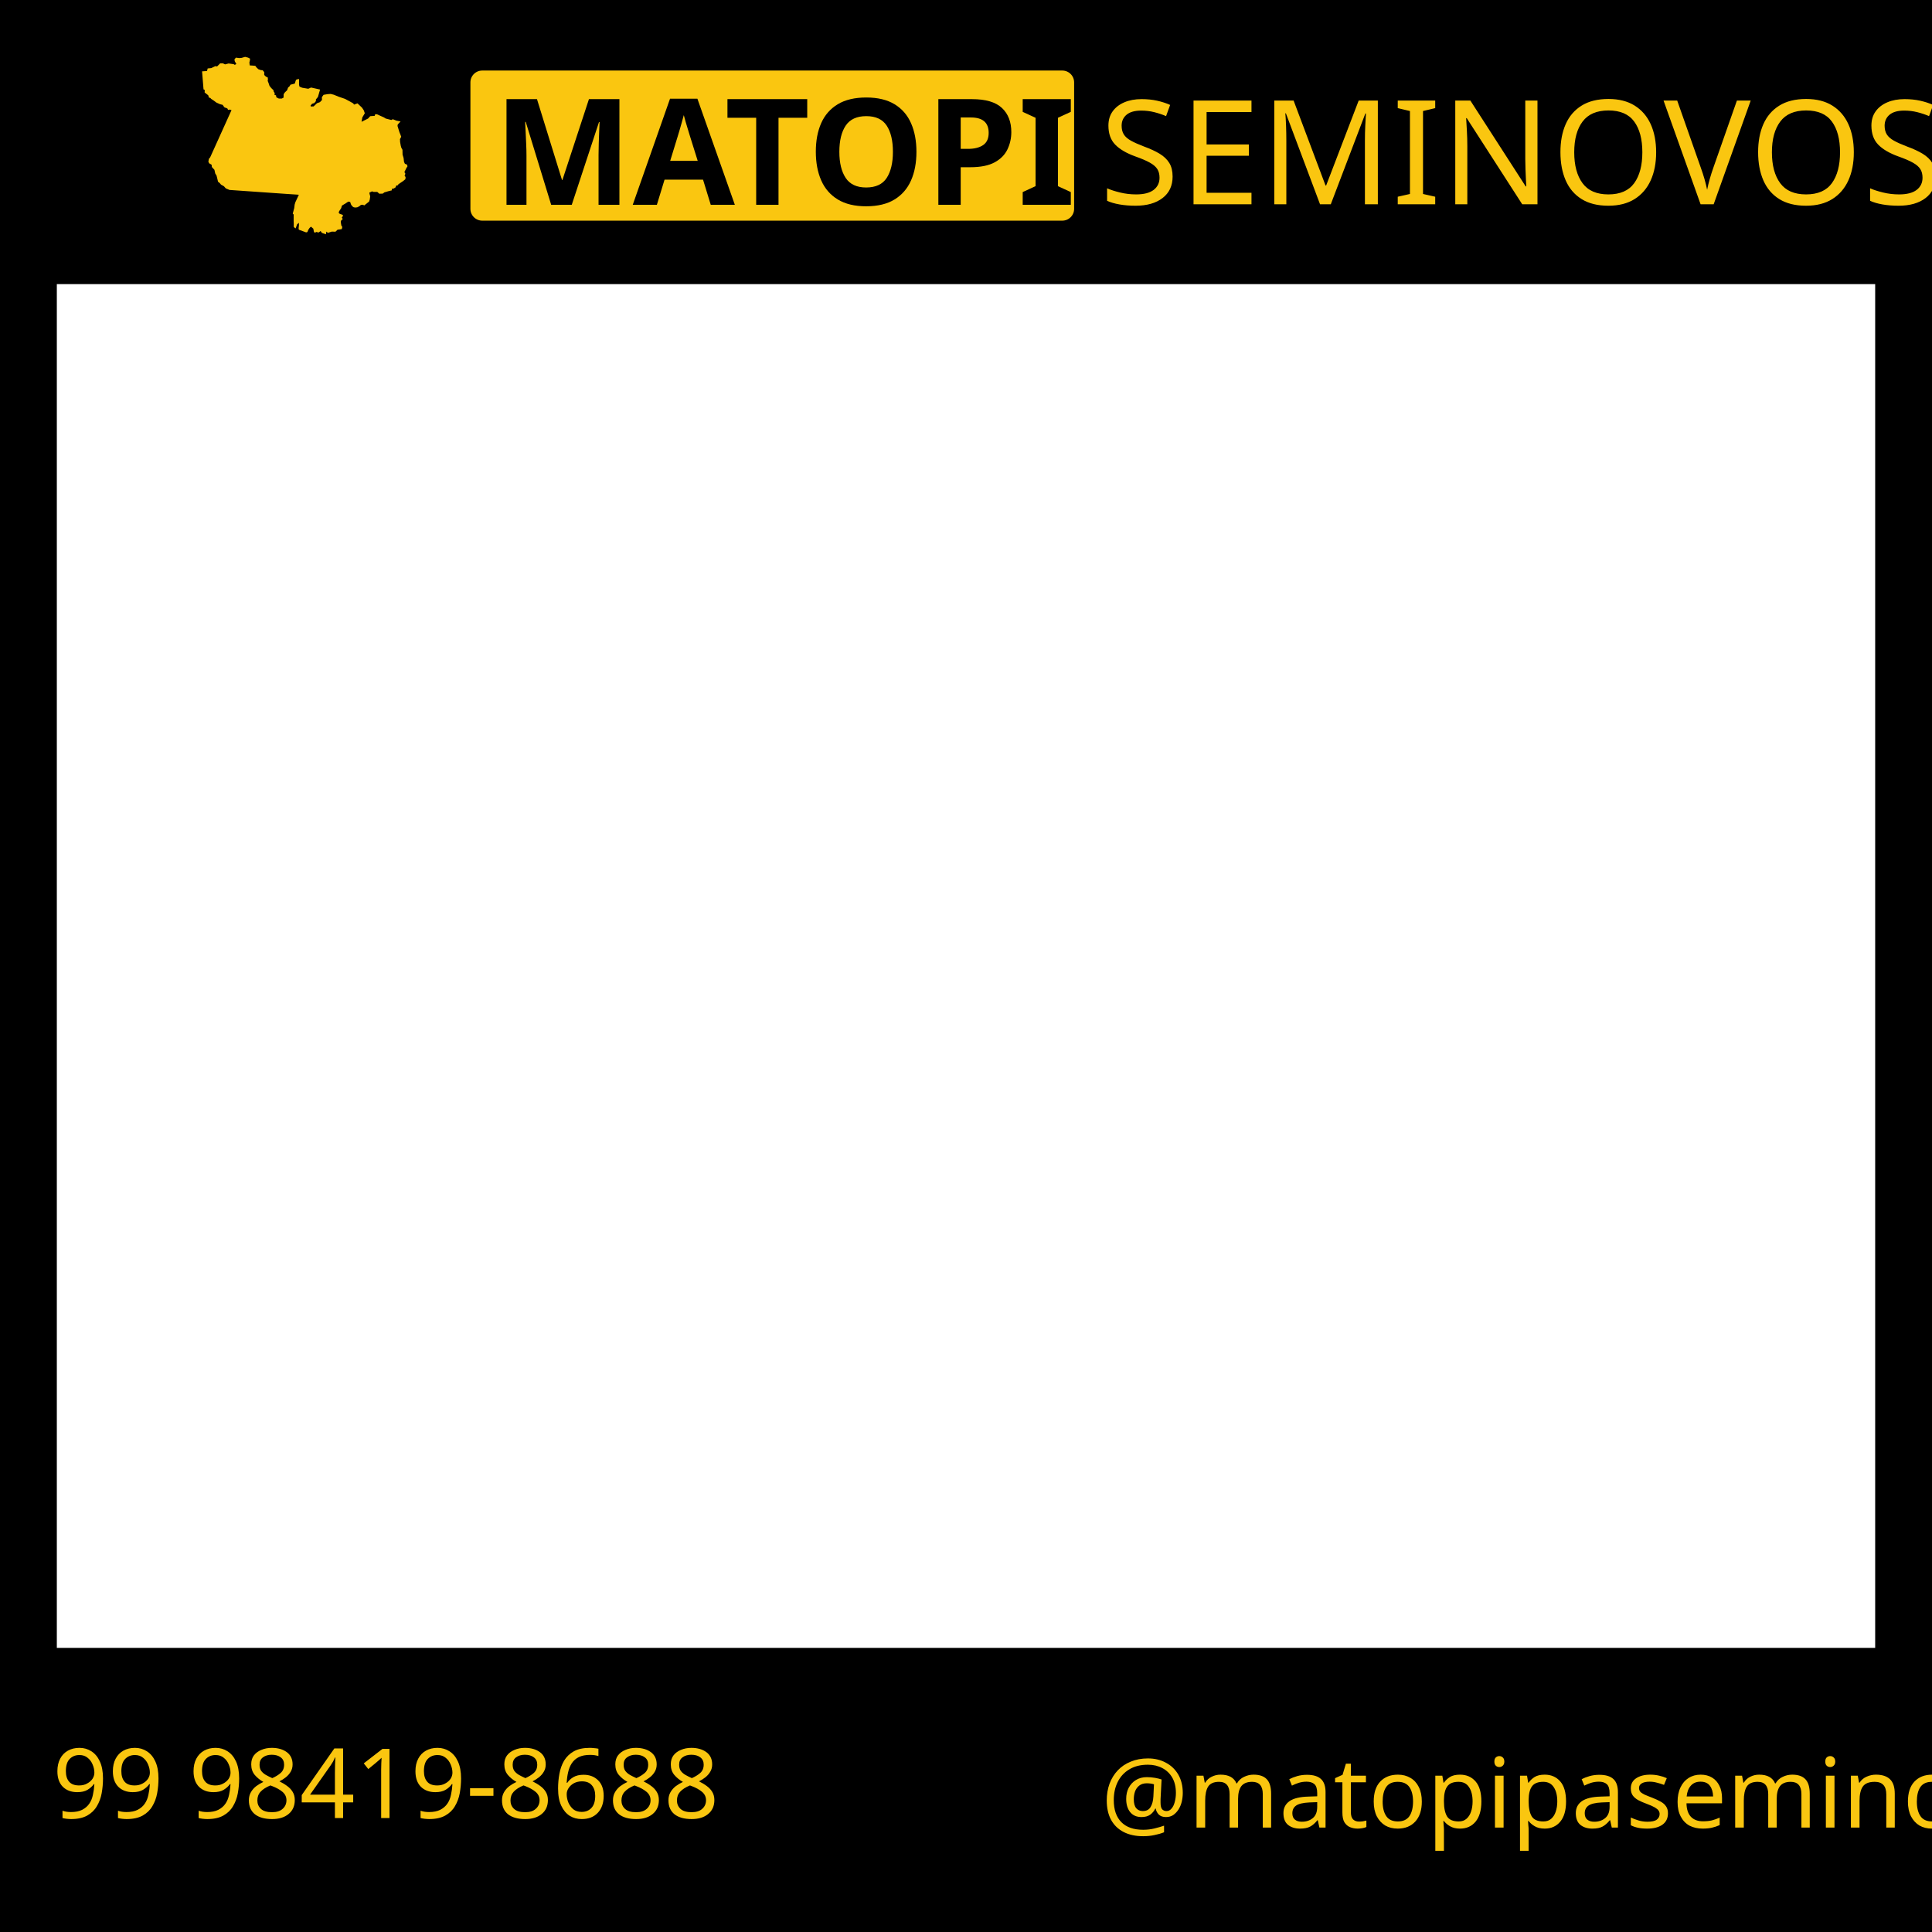
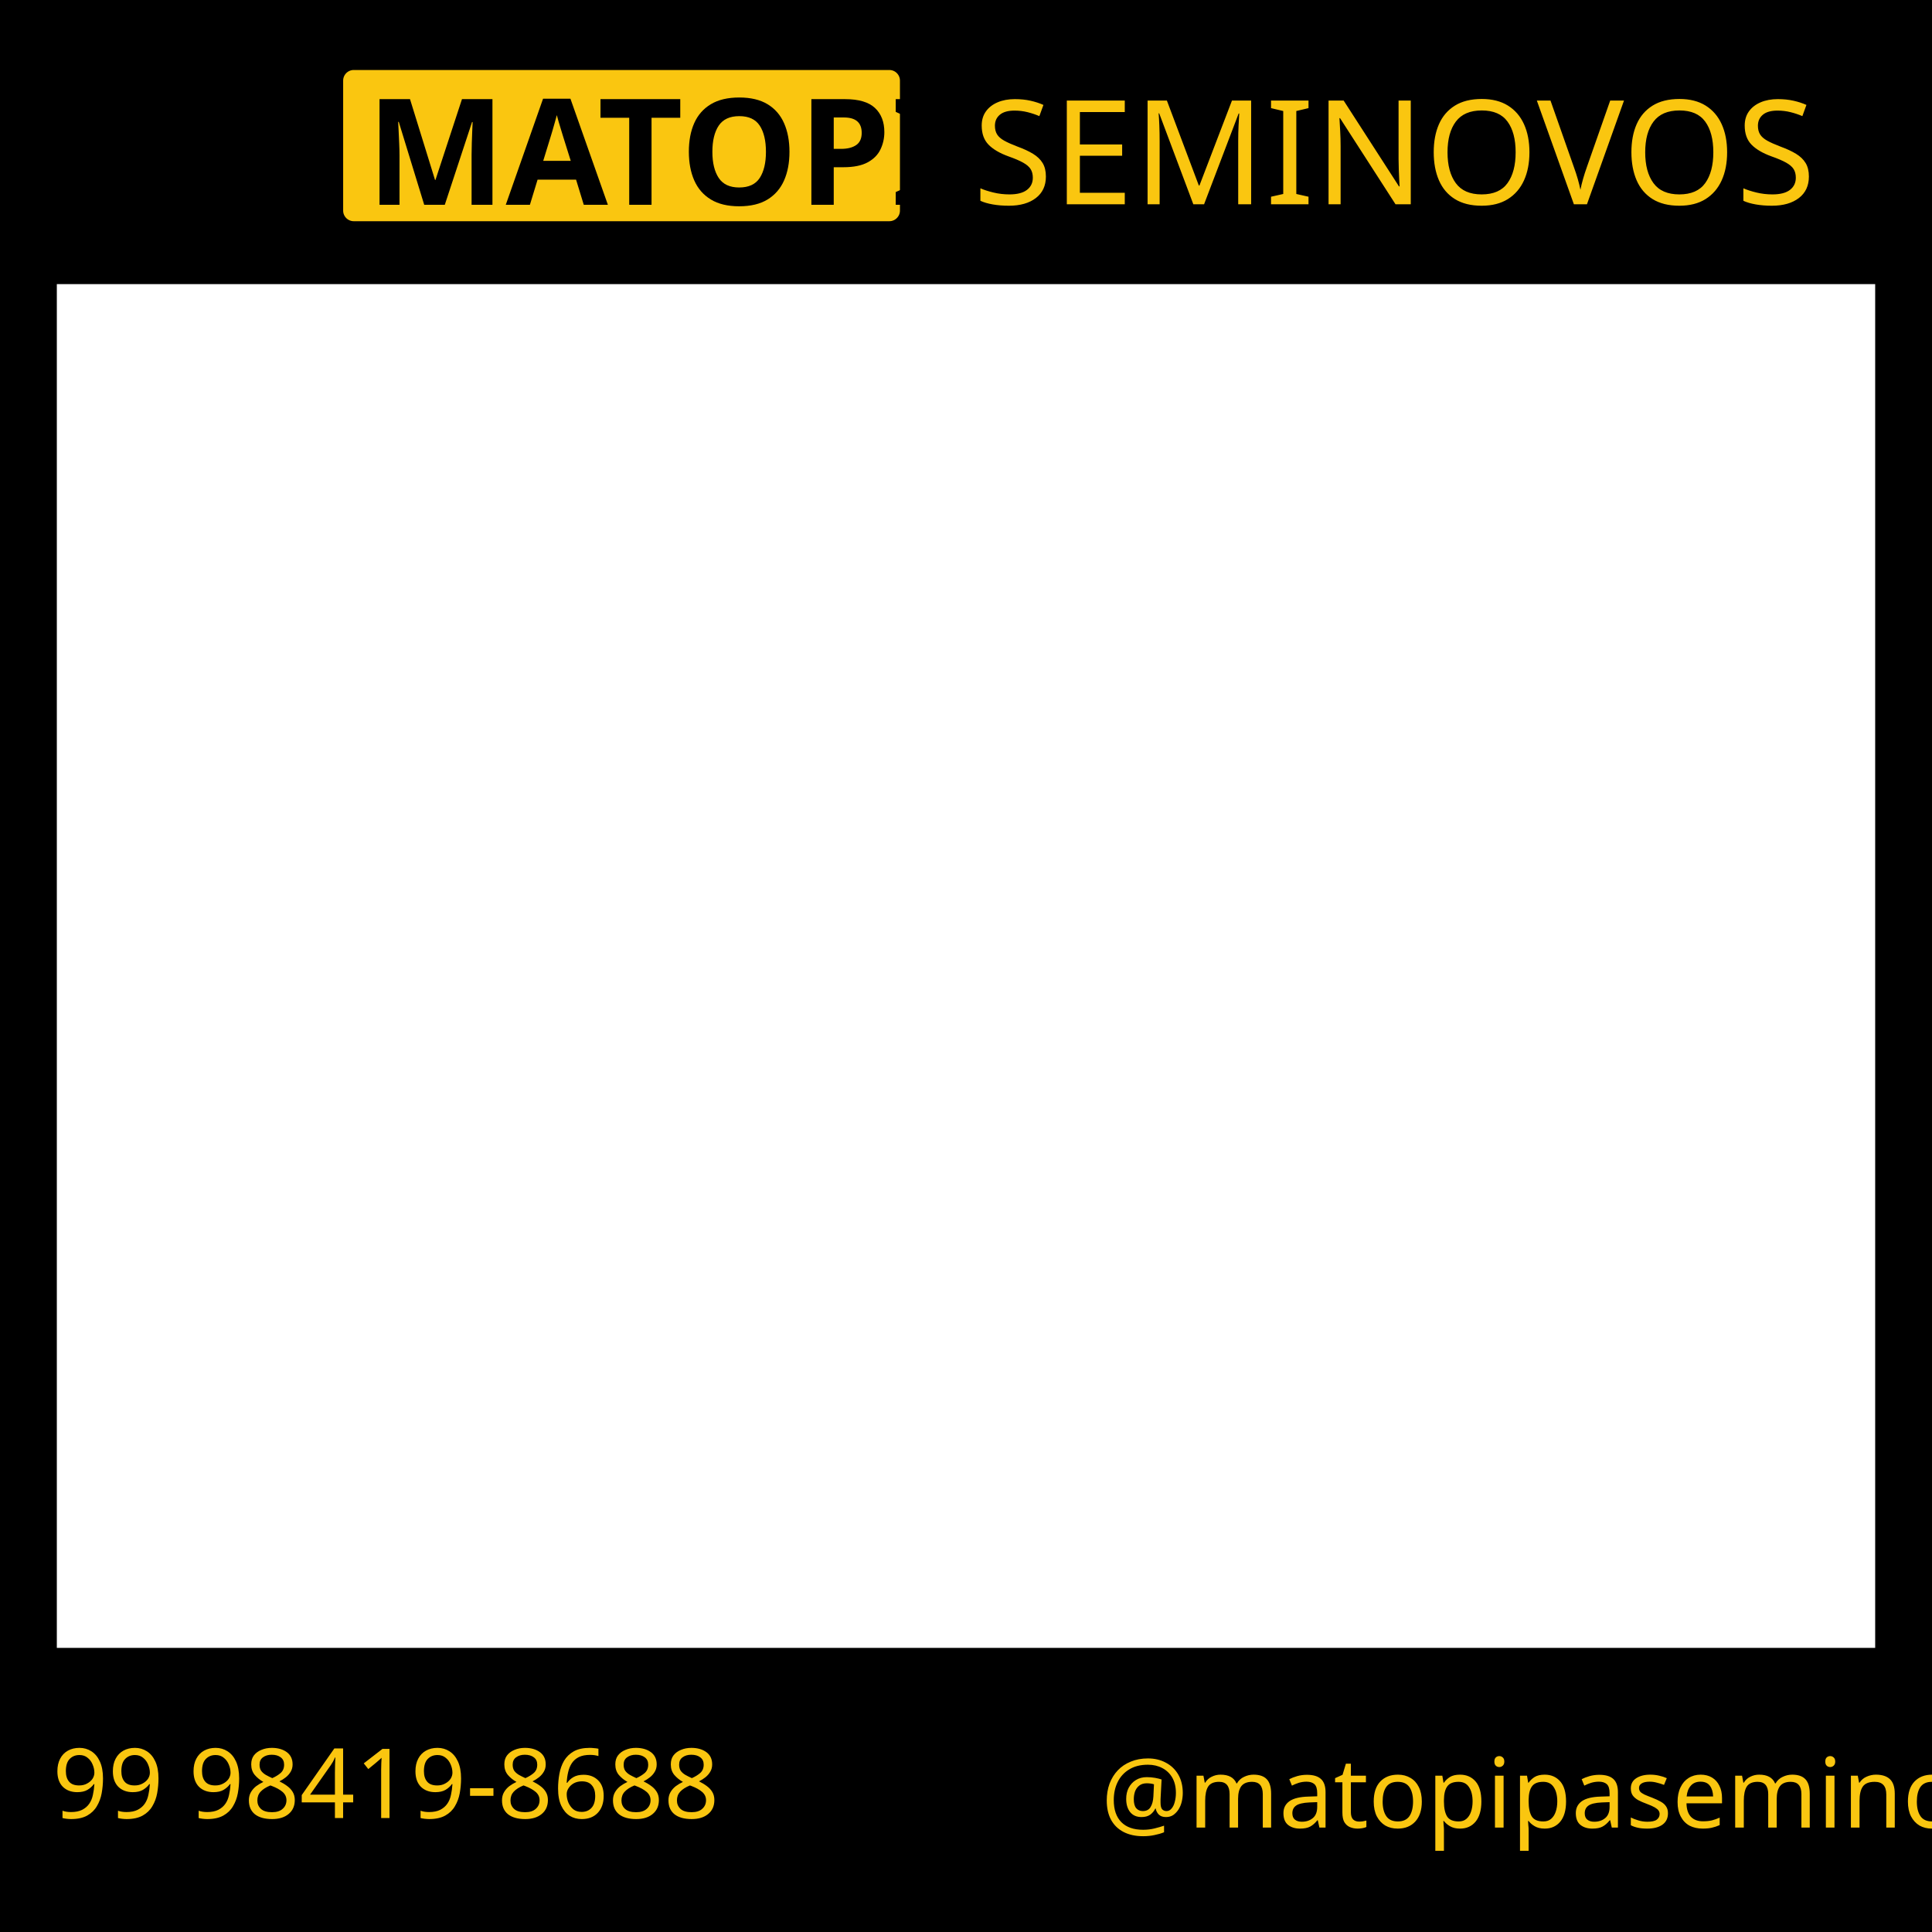
<svg xmlns="http://www.w3.org/2000/svg" width="1700" height="1700" viewBox="0 0 363.284 363.284" version="1.1" id="svg1" xml:space="preserve">
  <defs id="defs1" />
  <g id="layer2" transform="translate(375.2002,22.52934)" />
  <g id="layer1" style="display:inline;opacity:1" transform="scale(1.759488)">
    <path id="rect1" style="display:inline;fill:#000000;fill-opacity:1;stroke-width:0.366" d="M 206.472,0 V 206.472 H 0 V 0 Z M 6.073,30.363 V 176.108 H 200.399 V 30.363" />
    <g id="g8" transform="translate(-8.622373)">
-       <path style="display:inline;opacity:1;fill:#fac610;fill-opacity:1;stroke:none;stroke-width:0.871;stroke-dasharray:none;stroke-opacity:1" d="m 71.364,36.624 -13.04,-0.909 -0.697,-0.296 -0.359,-0.402 -0.528,-0.296 -0.296,-0.338 -0.275,-0.211 -0.148,-0.634 -0.127,-0.507 -0.254,-0.423 -0.148,-0.676 -0.486,-0.528 -0.042,-0.423 -0.465,-0.275 -0.148,-0.317 0.106,-0.528 0.232,-0.275 4.015,-8.876 -0.338,-0.106 -0.317,0.063 -0.106,-0.254 -0.254,-0.127 -0.19,-0.042 -0.148,-0.085 -0.317,-0.444 -0.507,-0.127 -0.655,-0.296 -0.571,-0.423 -0.423,-0.275 -0.148,-0.169 -0.275,-0.085 -0.127,-0.423 -0.676,-0.528 0.021,-0.465 -0.232,-0.127 -0.275,-3.381 0.93,-0.063 0.127,-0.486 0.676,-0.063 0.74,-0.359 0.359,0.042 0.571,-0.571 h 0.528 l 0.402,0.19 0.655,-0.169 0.951,0.127 0.211,0.127 0.296,-0.148 -0.296,-0.528 -0.063,-0.338 0.275,-0.338 0.634,0.085 0.444,-0.042 0.655,-0.19 0.571,0.148 0.359,0.19 -0.042,0.359 -0.085,0.359 0.063,0.549 0.613,0.042 0.444,0.042 0.211,0.296 0.359,0.338 0.465,0.169 0.338,0.021 0.296,0.359 v 0.528 l 0.317,0.317 0.338,0.148 0.042,0.317 -0.042,0.338 0.169,0.423 0.169,0.507 0.317,0.402 0.254,0.254 0.148,0.106 0.063,0.296 0.19,0.296 -0.021,0.359 0.275,0.063 0.063,0.38 0.465,0.232 h 0.549 l 0.338,-0.169 0.021,-0.655 0.232,-0.338 0.423,-0.402 0.169,-0.486 0.317,-0.296 0.127,-0.254 0.824,-0.211 0.148,-0.465 0.085,-0.254 0.38,-0.127 h 0.19 v 1.078 l 0.085,0.338 0.507,0.211 1.141,0.19 0.528,-0.232 1.691,0.38 -0.402,1.395 -0.38,0.465 v 0.317 l -0.296,0.359 -0.444,0.148 -0.275,0.359 0.085,0.148 0.507,-0.021 0.613,-0.592 0.571,-0.211 0.38,-0.402 -0.021,-0.528 0.317,-0.444 0.74,-0.127 0.592,-0.042 0.592,0.148 0.93,0.38 1.183,0.402 0.909,0.486 0.634,0.359 0.148,0.232 0.655,-0.232 0.845,0.803 0.338,0.507 0.19,0.549 -0.465,0.782 -0.148,0.824 1.226,-0.613 0.402,-0.444 0.845,-0.063 0.106,-0.317 0.359,0.042 1.226,0.549 0.38,0.232 1.057,0.275 0.275,-0.148 0.697,0.275 0.761,0.148 -0.528,0.571 -0.042,0.275 0.359,1.162 0.19,0.465 0.148,0.402 -0.232,0.444 0.021,0.549 0.127,0.697 0.106,0.38 0.211,0.38 0.021,0.909 0.19,0.634 0.085,0.74 0.169,0.359 0.38,0.148 0.106,0.317 -0.211,0.317 -0.296,0.613 -0.085,0.148 0.19,0.317 -0.148,0.402 0.19,0.211 -0.042,0.423 -0.444,0.359 -0.845,0.571 -0.19,0.254 -0.211,-0.021 -0.19,0.402 -0.423,0.232 -0.211,-0.042 -0.042,0.338 -0.676,0.169 -0.719,0.211 -0.296,0.232 -0.655,0.021 -0.38,-0.338 h -0.676 l -0.317,-0.106 -0.338,0.169 -0.148,0.042 0.021,0.254 0.127,0.465 -0.085,0.613 -0.127,0.38 -0.909,0.719 -0.254,-0.127 -0.359,0.021 -0.296,0.254 -0.402,0.211 -0.423,0.042 -0.338,-0.085 -0.19,-0.19 -0.19,-0.232 -0.127,-0.317 -0.063,-0.232 -0.359,-0.063 -0.444,0.296 -0.761,0.465 -0.127,0.465 -0.402,0.613 -0.063,0.317 0.211,0.148 0.486,0.169 0.127,0.148 -0.254,0.423 0.19,0.211 -0.359,0.38 v 0.338 l 0.042,0.254 0.063,0.317 0.169,0.211 -0.106,0.423 -0.782,0.106 -0.402,0.38 -0.697,-0.021 -0.719,0.232 -0.296,-0.232 -0.085,0.507 -0.549,-0.19 -0.232,-0.106 -0.211,-0.317 -0.38,0.275 -0.444,-0.106 -0.275,0.169 -0.169,-0.232 -0.106,-0.549 -0.444,-0.38 -0.254,0.232 -0.232,0.338 -0.19,0.444 -0.232,0.063 -1.374,-0.507 -0.042,-0.254 0.063,-0.571 v -0.465 l -0.338,0.275 -0.232,0.634 -0.085,0.148 -0.317,-0.296 v -0.697 l -0.021,-0.402 v -1.226 l -0.169,-0.169 0.275,-1.036 0.085,-0.676 0.127,-0.423 z" id="path1-3" transform="scale(0.5683471)" />
-       <g id="layer1-1" transform="matrix(0.0611609,0,0,0.0611609,80.39592,24.77831)" style="display:inline">
+       <g id="layer1-1" transform="matrix(0.0611609,0,0,0.0611609,66.85483,24.77831)" style="display:inline">
        <g id="g1" transform="matrix(2.920265,0,0,2.920265,798.1175,-41.61276)" style="display:inline">
-           <rect style="fill:#fac610;fill-opacity:1;stroke:#000000;stroke-width:8.935;stroke-dasharray:none;stroke-opacity:1" id="rect1-1" width="370.164" height="98.748" x="-398.15" y="-86.736" rx="11.54" />
-           <text xml:space="preserve" style="font-style:normal;font-variant:normal;font-weight:bold;font-stretch:normal;font-size:88.553px;line-height:0;font-family:'Big Shoulders Stencil';-inkscape-font-specification:'Big Shoulders Stencil Bold';text-align:start;writing-mode:lr-tb;direction:ltr;text-anchor:start;fill:#000000;fill-opacity:1;stroke-width:0.461" x="-380.057" y="-1.941" id="text2">
-             <tspan id="tspan2" style="font-style:normal;font-variant:normal;font-weight:bold;font-stretch:normal;font-size:88.553px;line-height:0;font-family:'Big Shoulders Stencil';-inkscape-font-specification:'Big Shoulders Stencil Bold';fill:#000000;fill-opacity:1;stroke-width:0.461" x="-380.057" y="-1.941">MATOPIPA</tspan>
+           <rect style="fill:#fac610;fill-opacity:1;stroke:#000000;stroke-width:8.6;stroke-dasharray:none;stroke-opacity:1" id="rect1-1" width="341.761" height="99.083" x="-398.317" y="-86.903" rx="10.655" />
+           <text xml:space="preserve" style="font-style:normal;font-variant:normal;font-weight:bold;font-stretch:normal;font-size:88.553px;line-height:0;font-family:'Big Shoulders Stencil';-inkscape-font-specification:'Big Shoulders Stencil Bold';text-align:start;writing-mode:lr-tb;direction:ltr;text-anchor:start;fill:#000000;fill-opacity:1;stroke-width:0.461" x="-380.215" y="-1.941" id="text2">
+             <tspan id="tspan2" style="font-style:normal;font-variant:normal;font-weight:bold;font-stretch:normal;font-size:88.553px;line-height:0;font-family:'Big Shoulders Stencil';-inkscape-font-specification:'Big Shoulders Stencil Bold';fill:#000000;fill-opacity:1;stroke-width:0.461" x="-380.215" y="-1.941">MATOPIPA</tspan>
          </text>
        </g>
        <text xml:space="preserve" style="font-style:normal;font-variant:normal;font-weight:normal;font-stretch:normal;font-size:253.802px;line-height:0;font-family:Oswald;-inkscape-font-specification:Oswald;text-align:start;writing-mode:lr-tb;direction:ltr;text-anchor:start;fill:#fac610;stroke-width:1.322" x="748.024" y="-48.184" id="text1">
          <tspan id="tspan1" style="stroke-width:1.322" x="748.024" y="-48.184">SEMINOVOS</tspan>
        </text>
      </g>
    </g>
    <text xml:space="preserve" style="font-style:normal;font-variant:normal;font-weight:normal;font-stretch:normal;font-size:10.364px;line-height:0;font-family:Oswald;-inkscape-font-specification:Oswald;text-align:start;writing-mode:lr-tb;direction:ltr;text-anchor:start;display:inline;fill:#fac610;stroke-width:0.054" x="5.617" y="194.292" id="text3">
      <tspan id="tspan3" style="font-size:10.364px;stroke-width:0.054" x="5.617" y="194.292">99 98419-8688</tspan>
    </text>
    <text xml:space="preserve" style="font-style:normal;font-variant:normal;font-weight:normal;font-stretch:normal;font-size:10.364px;line-height:0;font-family:Oswald;-inkscape-font-specification:Oswald;text-align:start;writing-mode:lr-tb;direction:ltr;text-anchor:start;display:inline;fill:#fac610;stroke-width:0.067" x="117.683" y="195.313" id="text4">
      <tspan id="tspan4" style="font-size:10.364px;stroke-width:0.067" x="117.683" y="195.313">@matopipaseminovos</tspan>
    </text>
  </g>
</svg>
